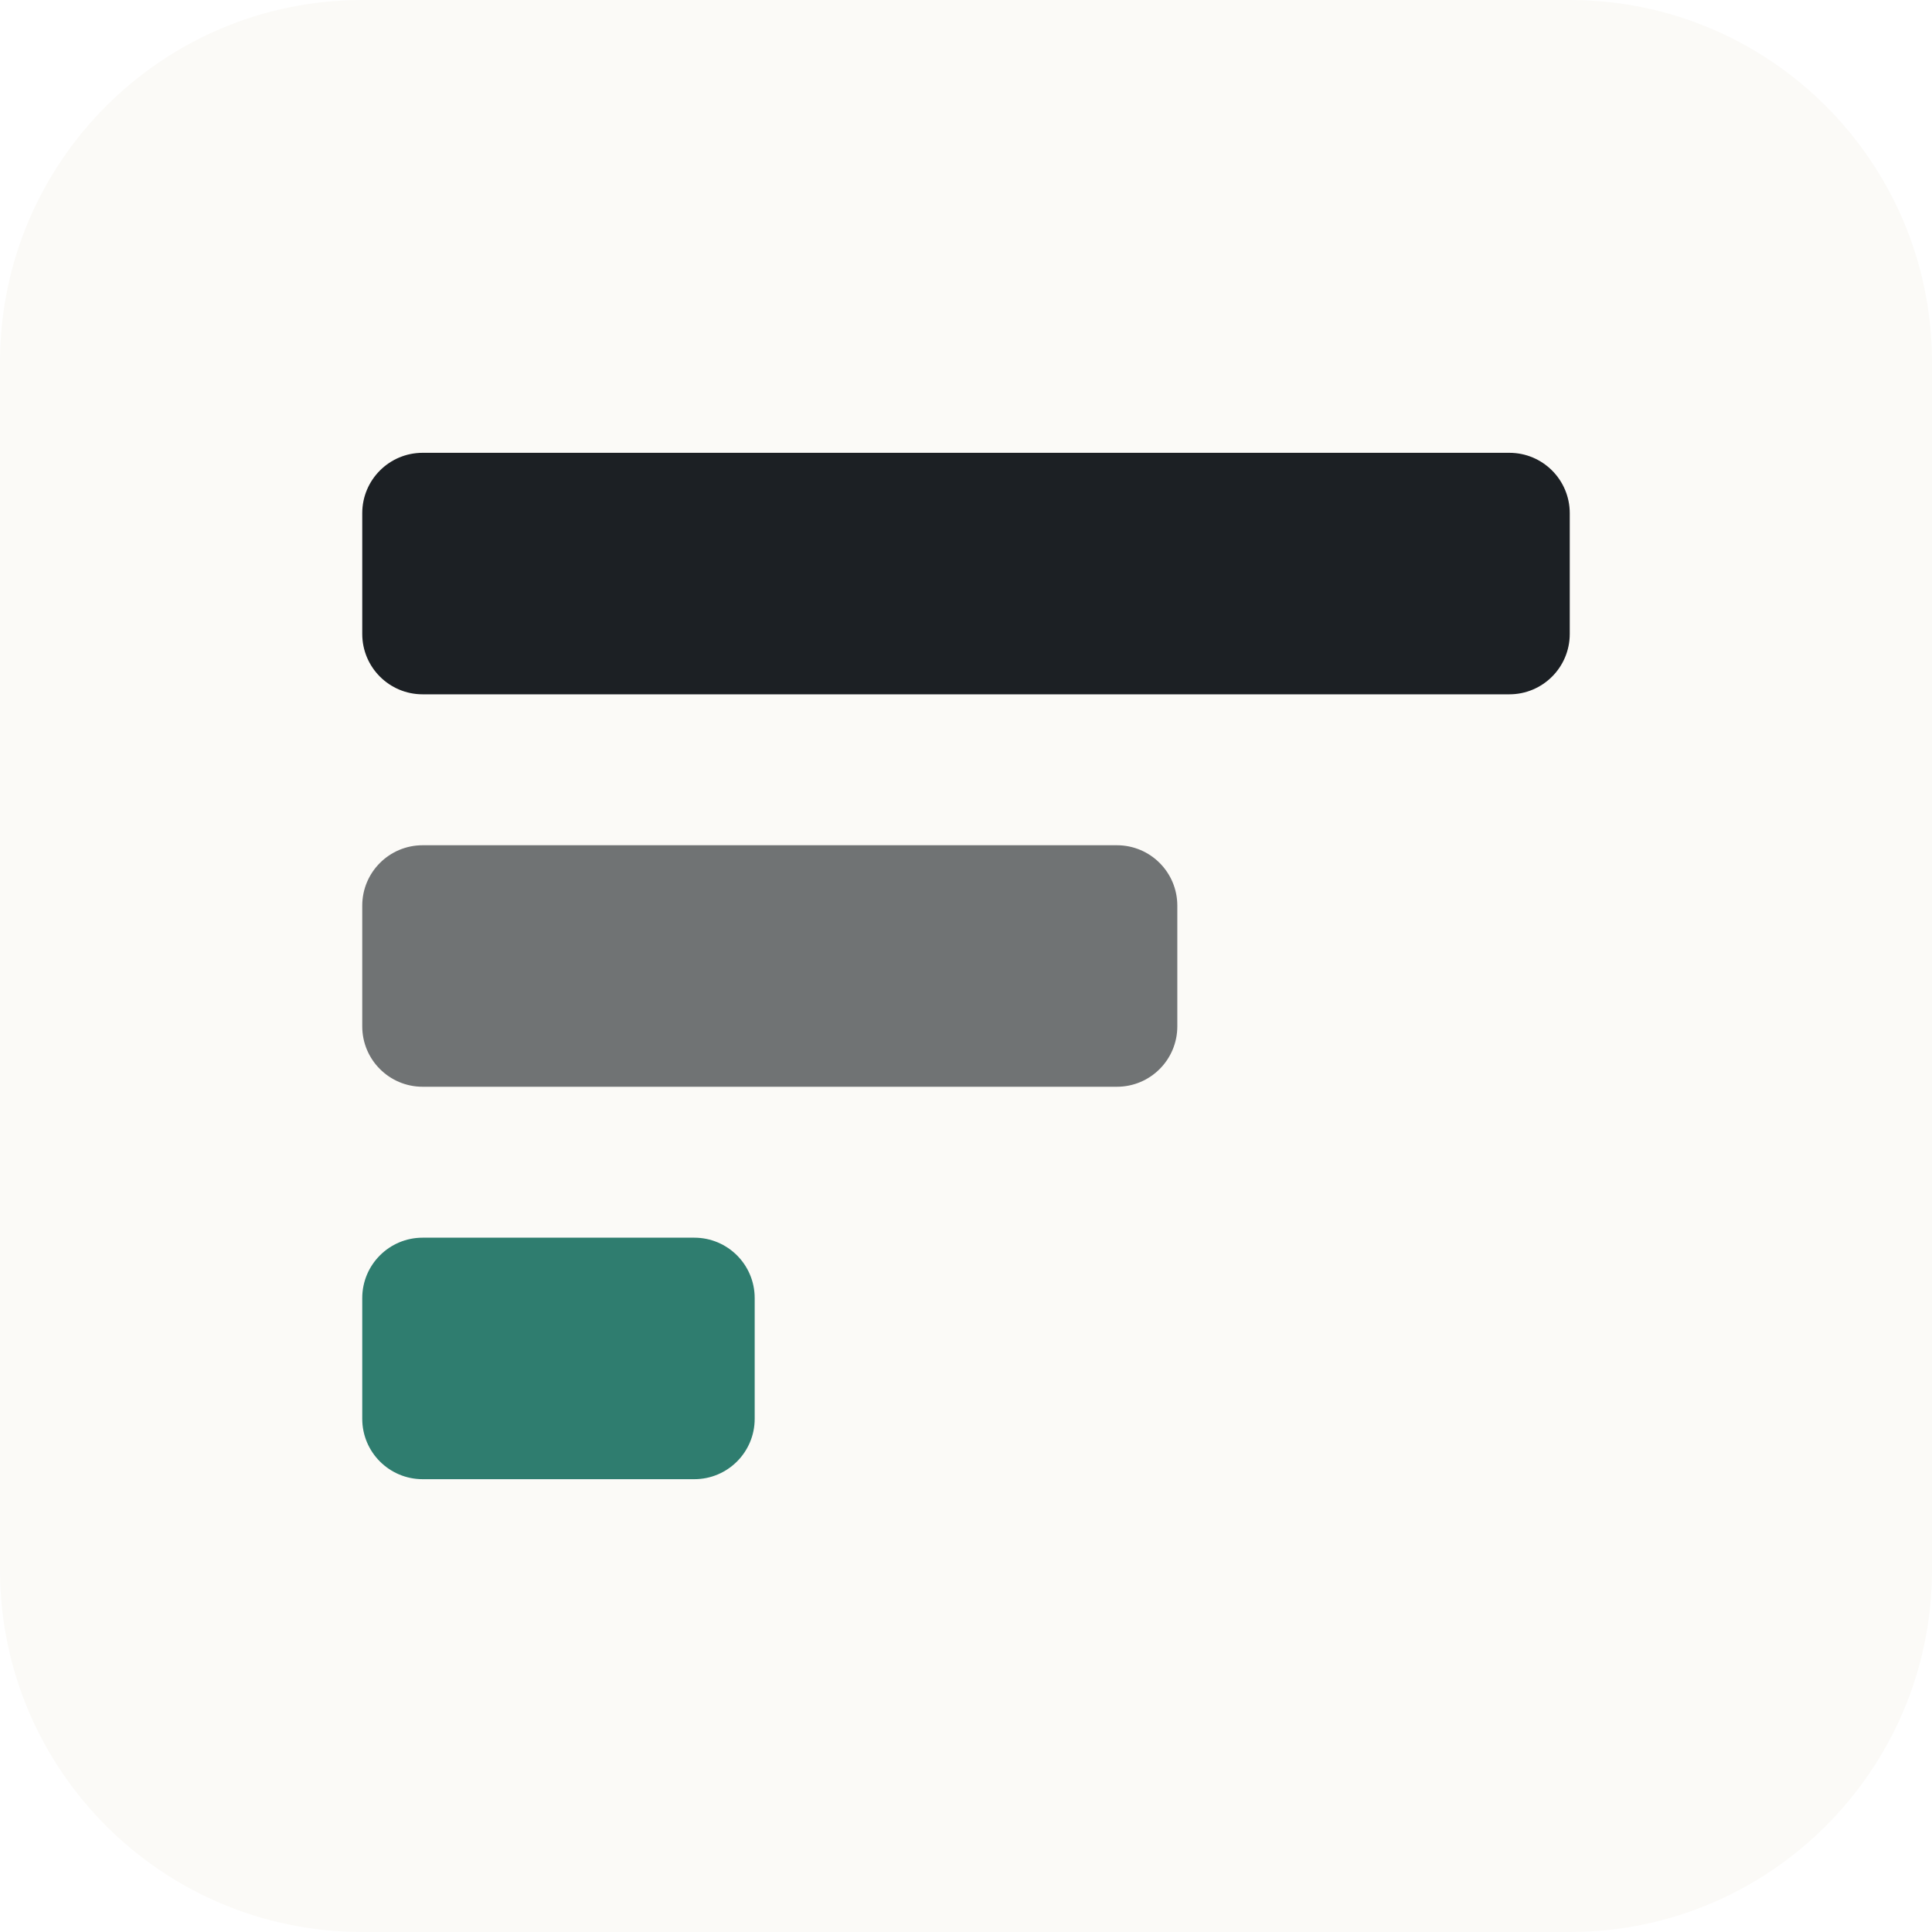
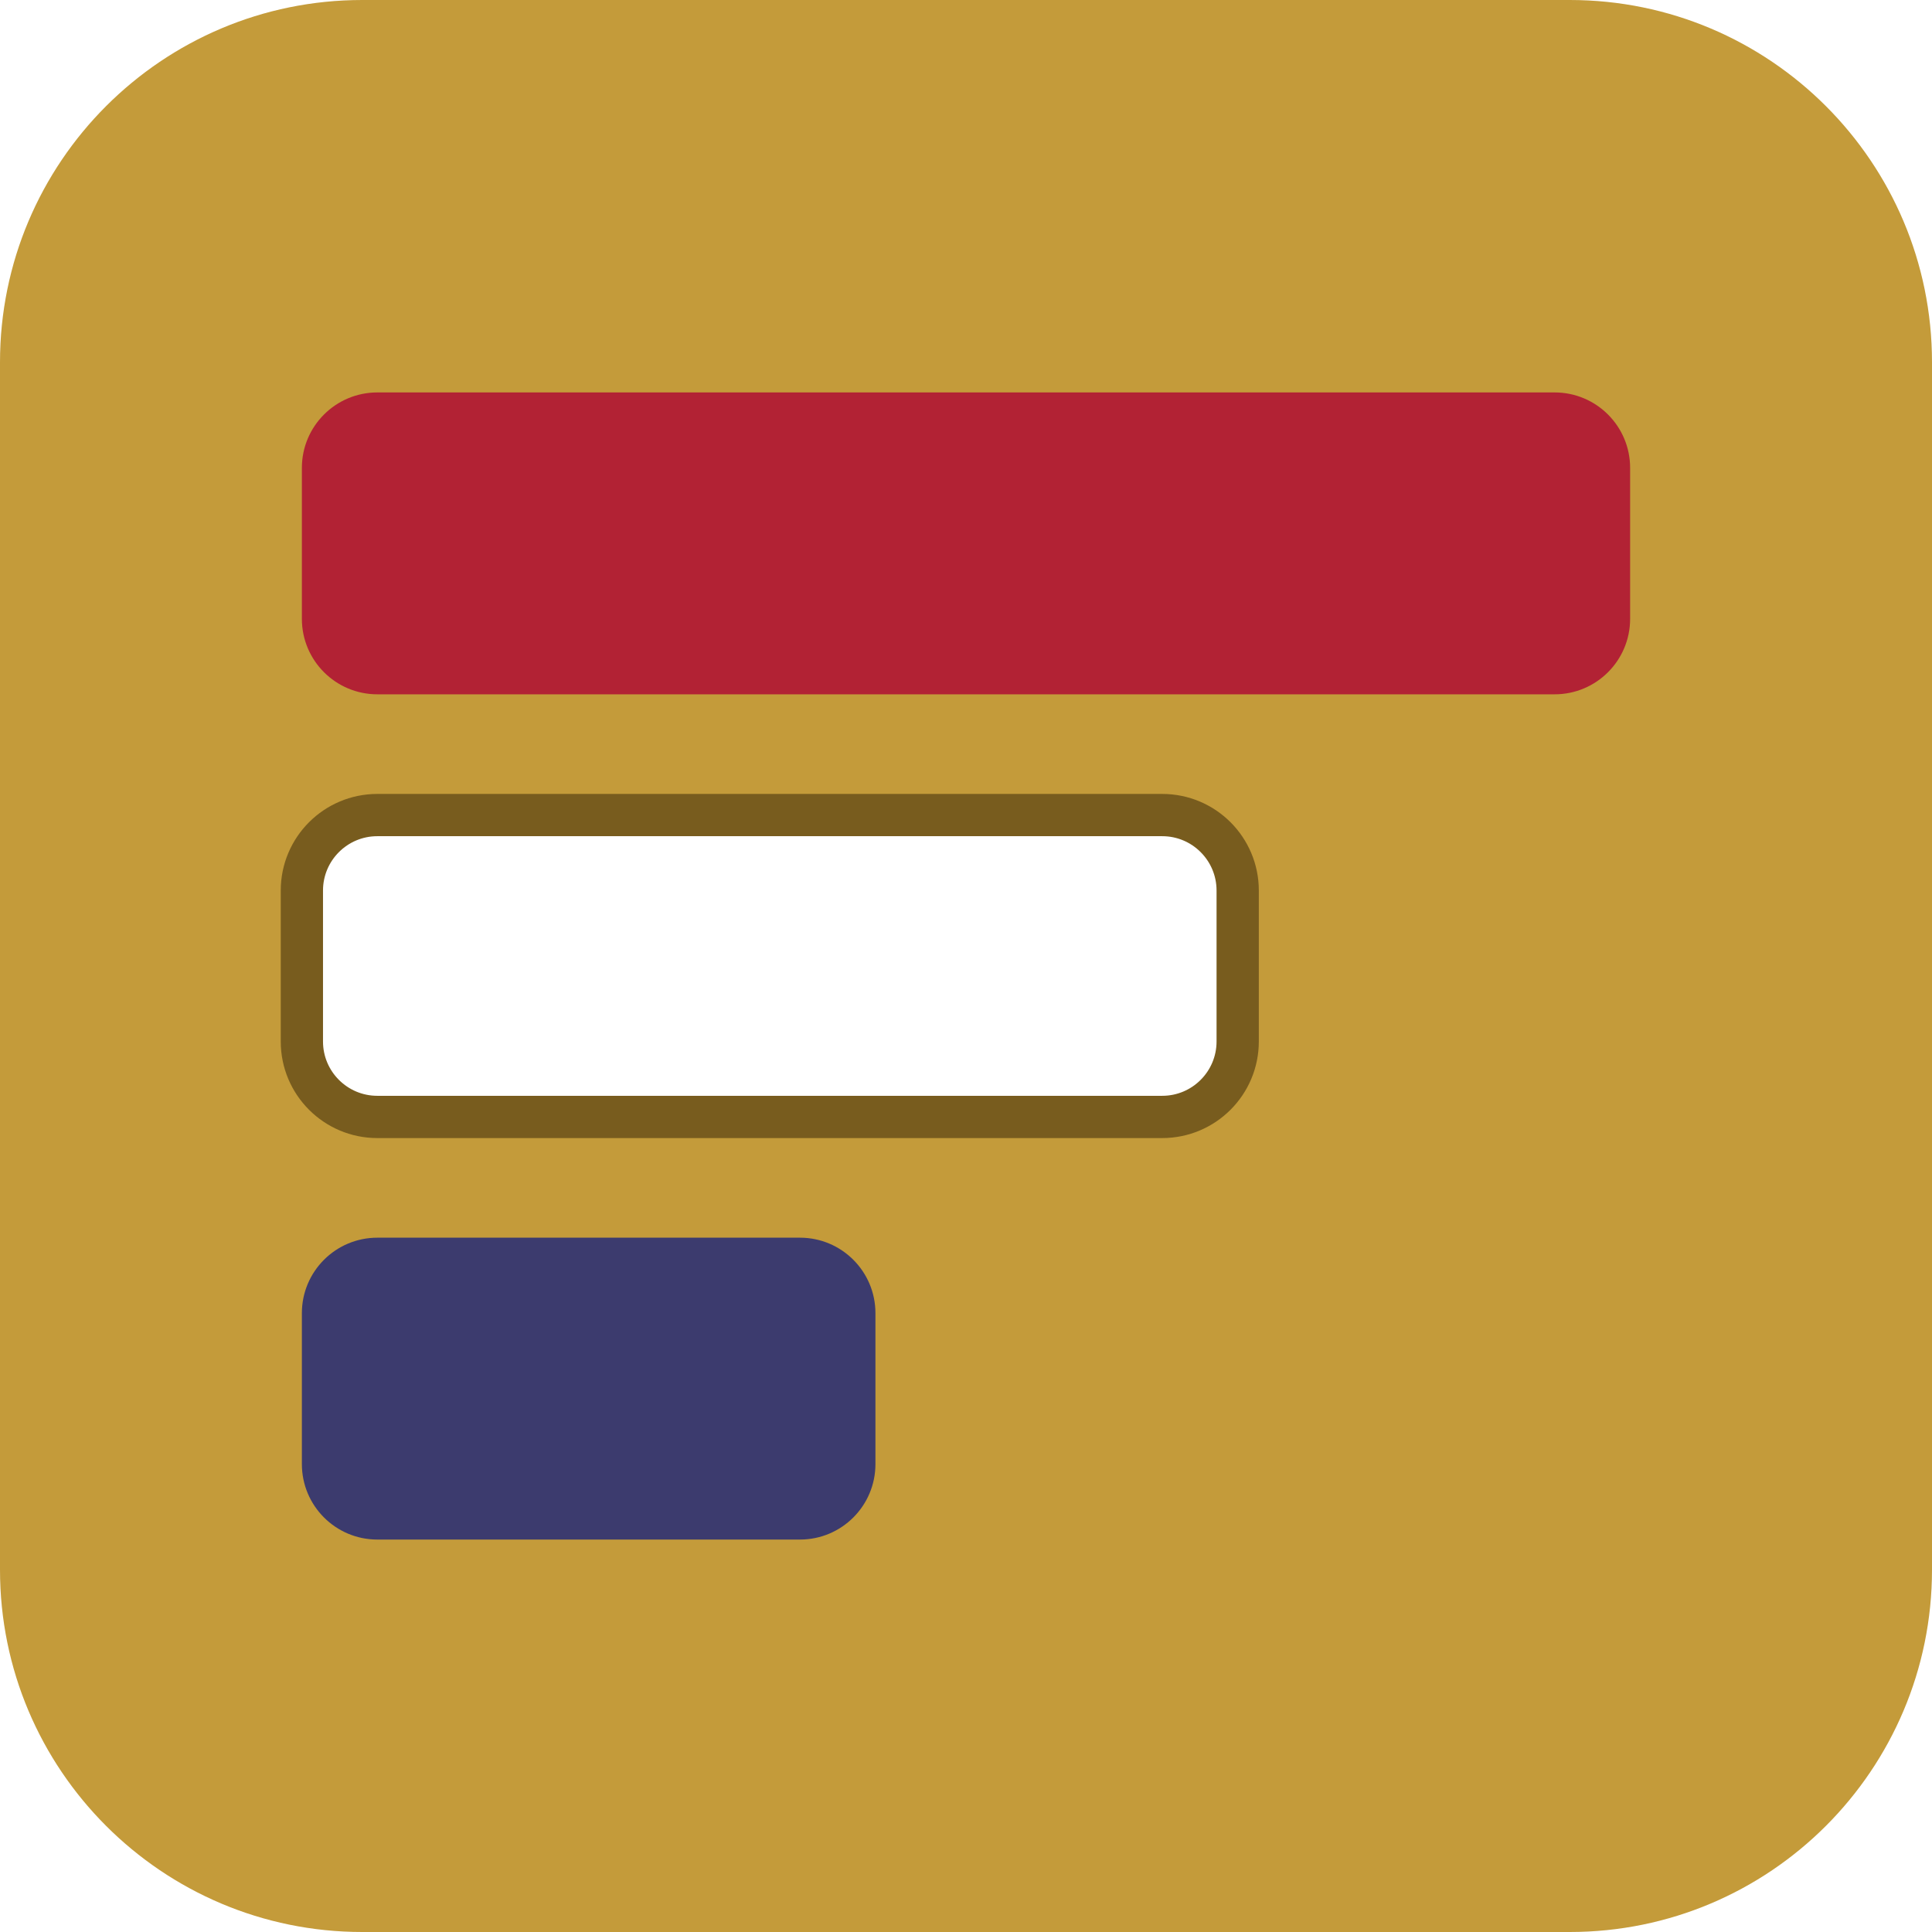
<svg xmlns="http://www.w3.org/2000/svg" viewBox="0 0 64 64" role="img" aria-label="What Congress Does">
-   <rect width="64" height="64" rx="12" fill="#FBFAF7" />
-   <rect x="12" y="15" width="40" height="8" rx="2" fill="#1C2024" />
-   <rect x="12" y="28" width="27" height="8" rx="2" fill="#1C2024" opacity=".62" />
-   <rect x="12" y="41" width="13" height="8" rx="2" fill="#2F7D6F" />
+   <rect width="64" height="64" rx="12" fill="rgb(196, 155, 58)" />
+   <rect x="10" y="13" width="44" height="10" rx="2.5" fill="rgb(178, 34, 52)" />
+   <rect x="10" y="27" width="31" height="10" rx="2.5" fill="rgb(255, 255, 255)" stroke="rgb(120, 92, 30)" stroke-width="1.4" />
+   <rect x="10" y="41" width="19" height="10" rx="2.5" fill="rgb(60, 59, 110)" />
</svg>
